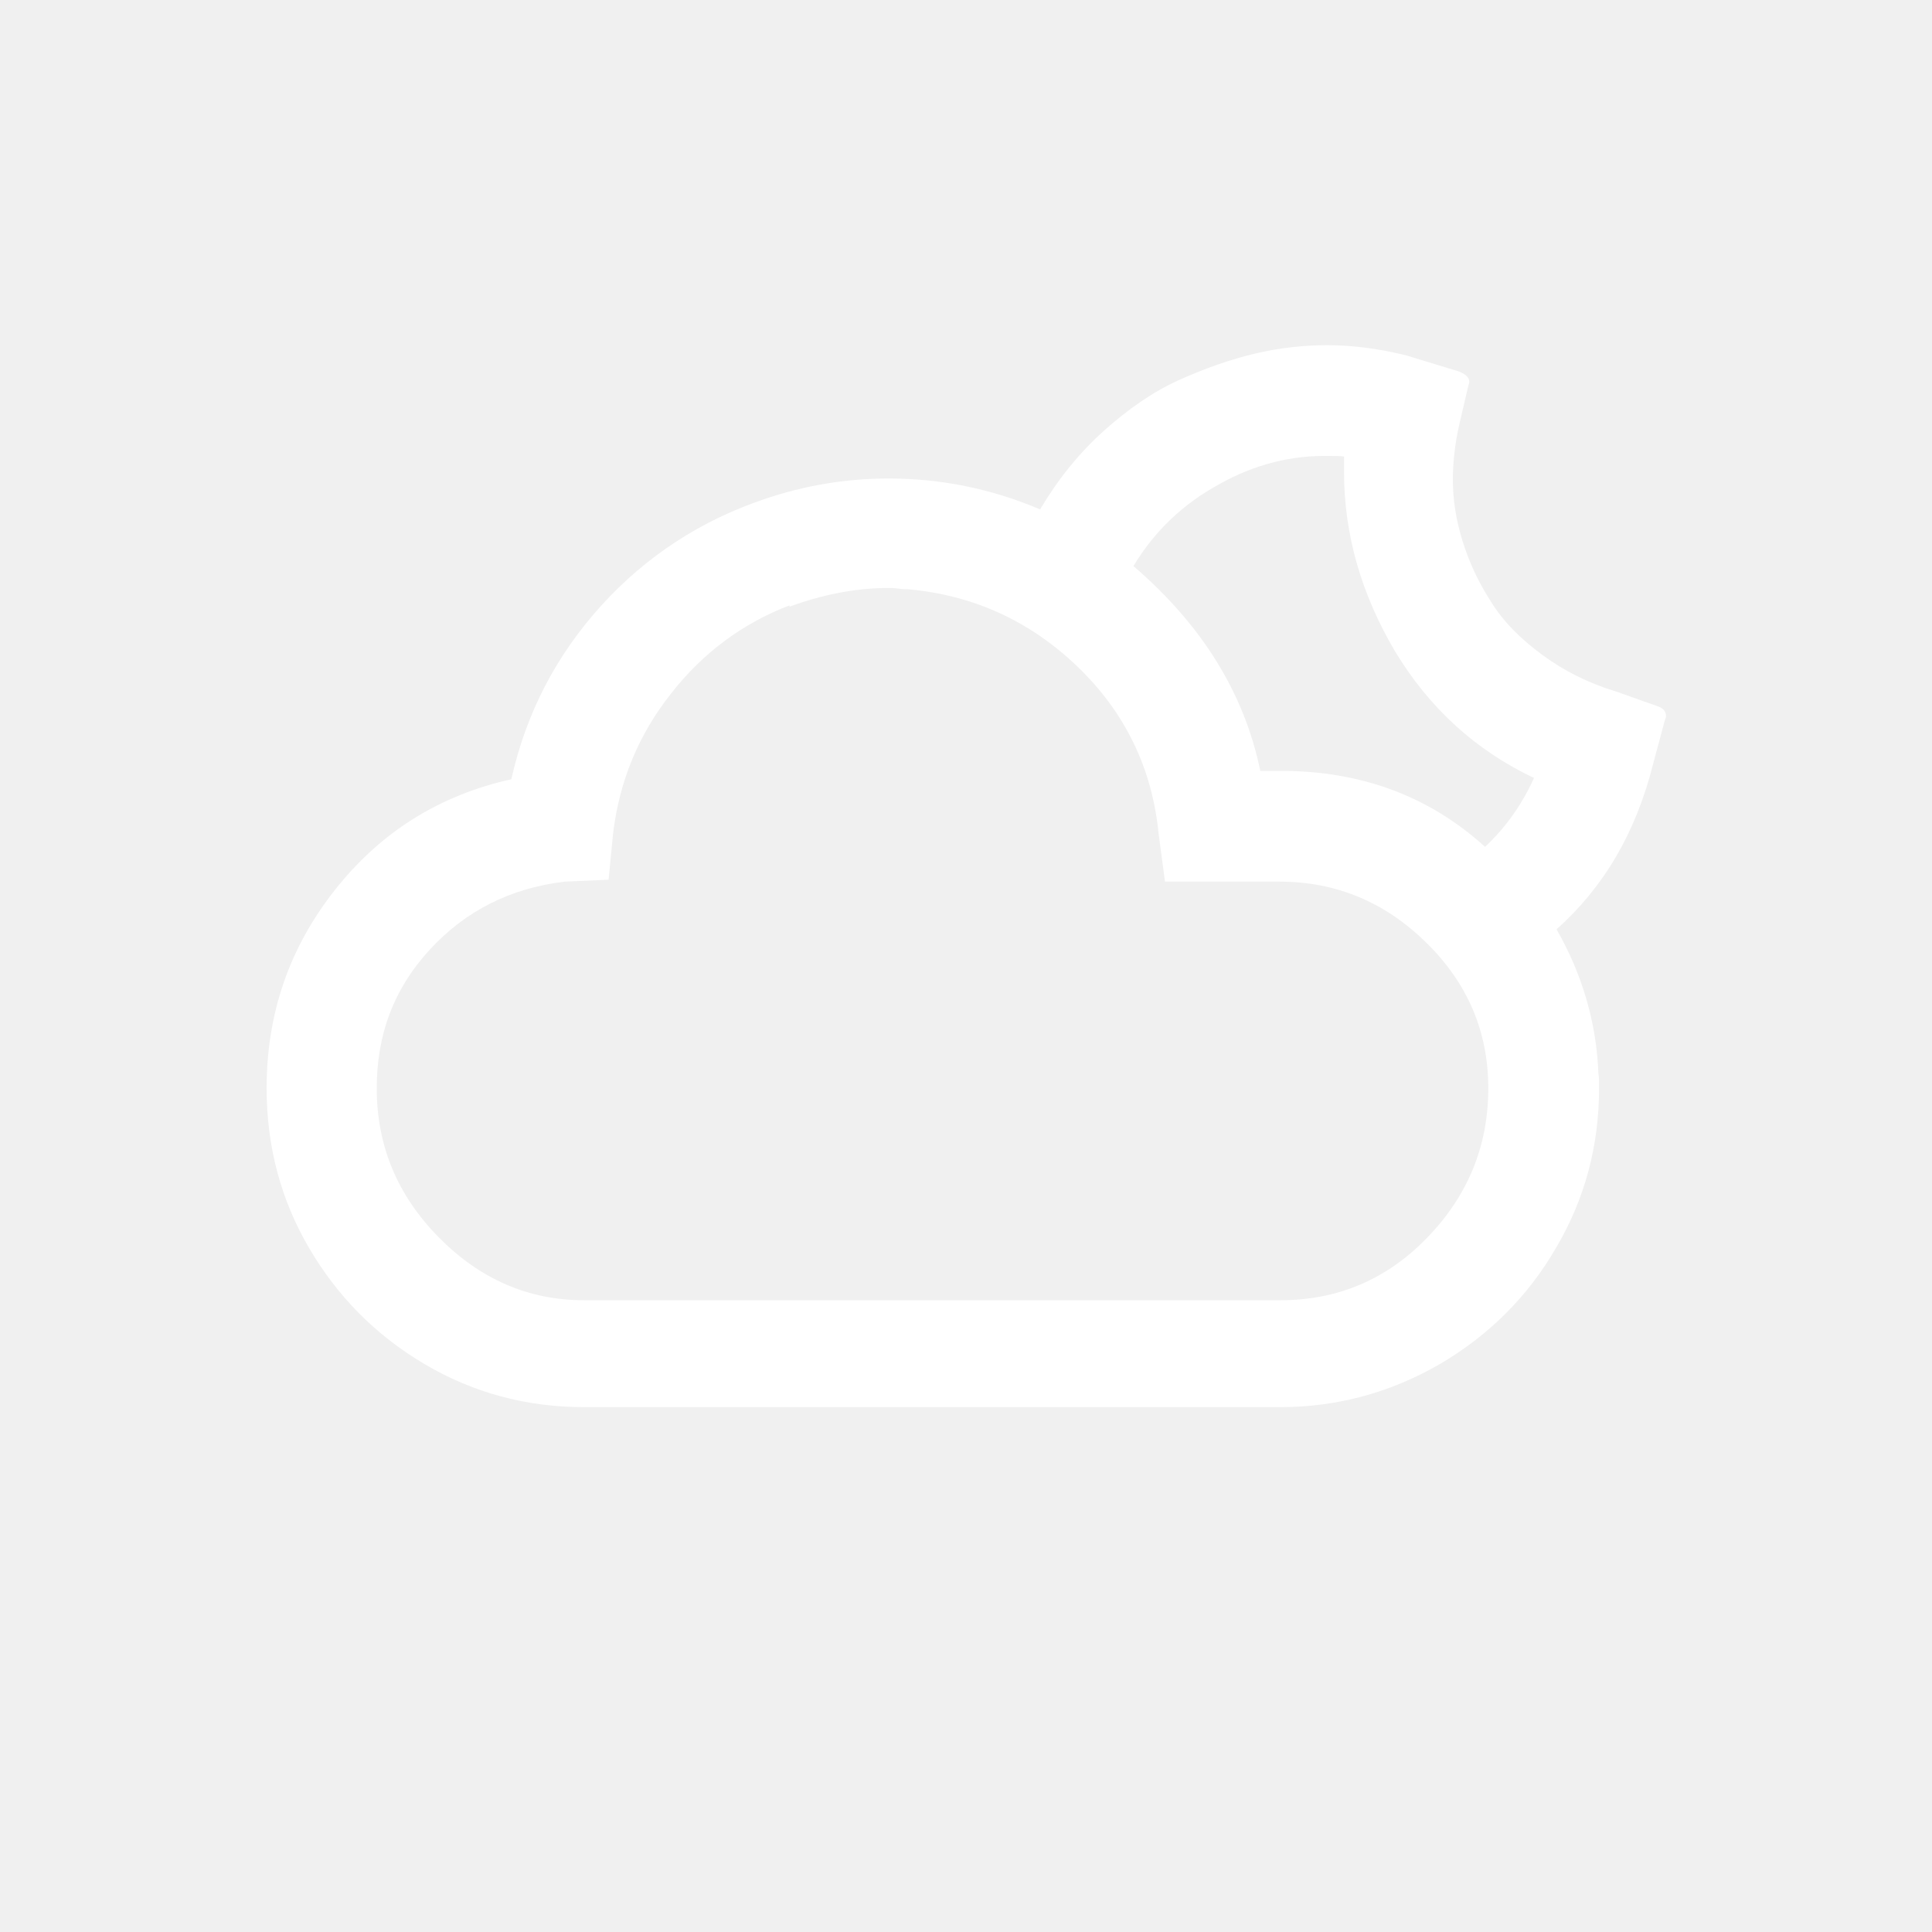
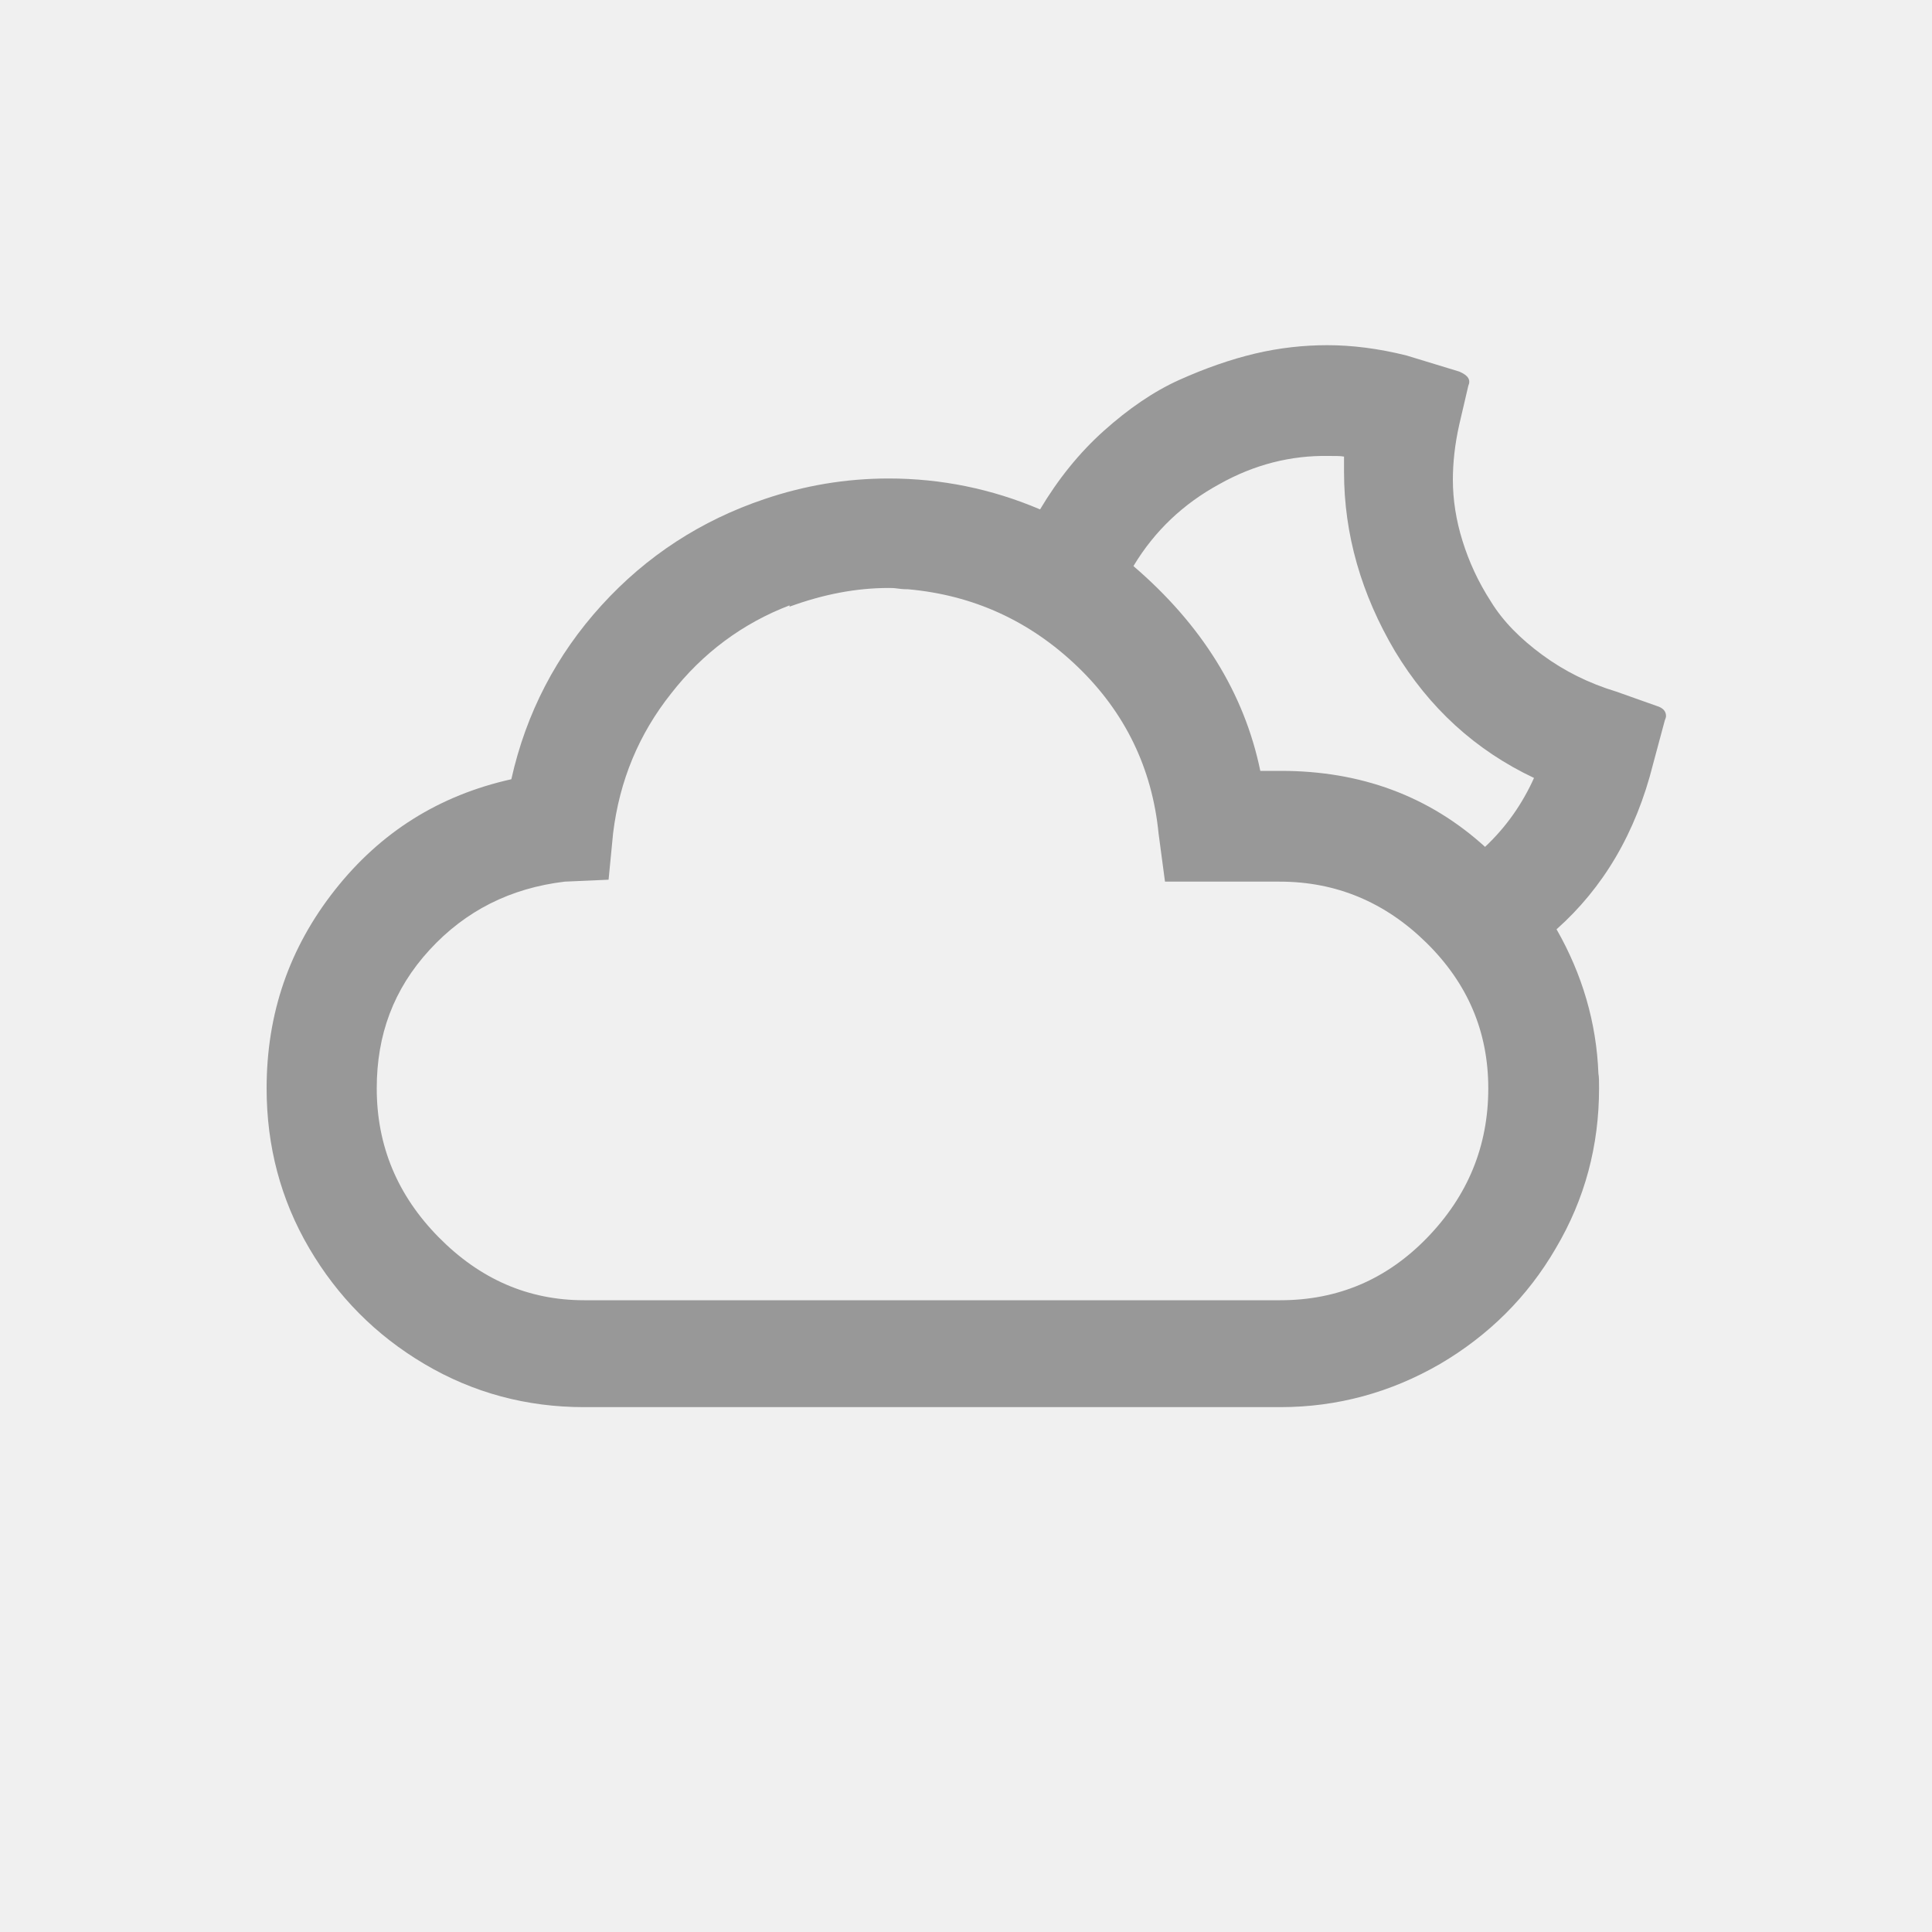
- <svg xmlns="http://www.w3.org/2000/svg" fill="#ffffff" version="1.1" id="Layer_1" x="0px" y="0px" viewBox="0 0 30 30" style="enable-background:new 0 0 30 30;" xml:space="preserve">
+ <svg xmlns="http://www.w3.org/2000/svg" fill="#989898" version="1.1" id="Layer_1" x="0px" y="0px" viewBox="0 0 30 30" style="enable-background:new 0 0 30 30;" xml:space="preserve">
  <path d="M4.14,16.9c0-1.16,0.35-2.18,1.06-3.08s1.62-1.47,2.74-1.72c0.23-1.03,0.7-1.93,1.4-2.7c0.7-0.77,1.55-1.32,2.53-1.65  c0.62-0.21,1.26-0.32,1.93-0.32c0.81,0,1.6,0.16,2.35,0.48c0.28-0.47,0.61-0.88,0.99-1.22c0.38-0.34,0.77-0.61,1.17-0.79  c0.4-0.18,0.8-0.32,1.18-0.41s0.76-0.13,1.12-0.13c0.38,0,0.79,0.05,1.23,0.16l0.82,0.25c0.14,0.06,0.18,0.13,0.14,0.22l-0.14,0.6  c-0.07,0.31-0.1,0.6-0.1,0.86c0,0.31,0.05,0.63,0.15,0.95c0.1,0.32,0.24,0.63,0.44,0.94c0.19,0.31,0.46,0.58,0.8,0.83  c0.34,0.25,0.72,0.44,1.15,0.57l0.62,0.22c0.1,0.03,0.15,0.08,0.15,0.16c0,0.02-0.01,0.04-0.02,0.07l-0.18,0.67  c-0.27,1.08-0.78,1.93-1.5,2.57c0.4,0.7,0.62,1.45,0.65,2.24c0.01,0.05,0.01,0.12,0.01,0.23c0,0.89-0.22,1.72-0.67,2.48  c-0.44,0.76-1.05,1.36-1.8,1.8c-0.76,0.44-1.59,0.67-2.48,0.67H9.07c-0.89,0-1.72-0.22-2.48-0.67s-1.35-1.05-1.79-1.8  S4.14,17.8,4.14,16.9z M5.85,16.9c0,0.89,0.32,1.66,0.96,2.31c0.64,0.65,1.39,0.98,2.26,0.98h10.81c0.89,0,1.65-0.32,2.28-0.97  s0.95-1.42,0.95-2.32c0-0.88-0.32-1.63-0.96-2.26c-0.64-0.63-1.4-0.95-2.28-0.95h-1.78l-0.1-0.75c-0.1-1.01-0.52-1.88-1.26-2.59  s-1.62-1.11-2.63-1.2c-0.03,0-0.08,0-0.15-0.01c-0.07-0.01-0.11-0.01-0.15-0.01c-0.51,0-1.02,0.1-1.54,0.29V9.4  c-0.73,0.28-1.35,0.74-1.84,1.37c-0.5,0.63-0.8,1.35-0.9,2.17l-0.07,0.72l-0.68,0.03c-0.84,0.1-1.54,0.45-2.1,1.06  S5.85,16.07,5.85,16.9z M17.6,8.79c1.06,0.91,1.72,1.97,1.97,3.18h0.32c1.24,0,2.3,0.39,3.17,1.18c0.33-0.31,0.58-0.67,0.76-1.07  c-0.91-0.43-1.63-1.09-2.16-1.97c-0.52-0.88-0.79-1.81-0.79-2.78V7.09c-0.05-0.01-0.13-0.01-0.24-0.01  c-0.58-0.01-1.15,0.13-1.7,0.44C18.38,7.82,17.93,8.24,17.6,8.79z" />
</svg>
